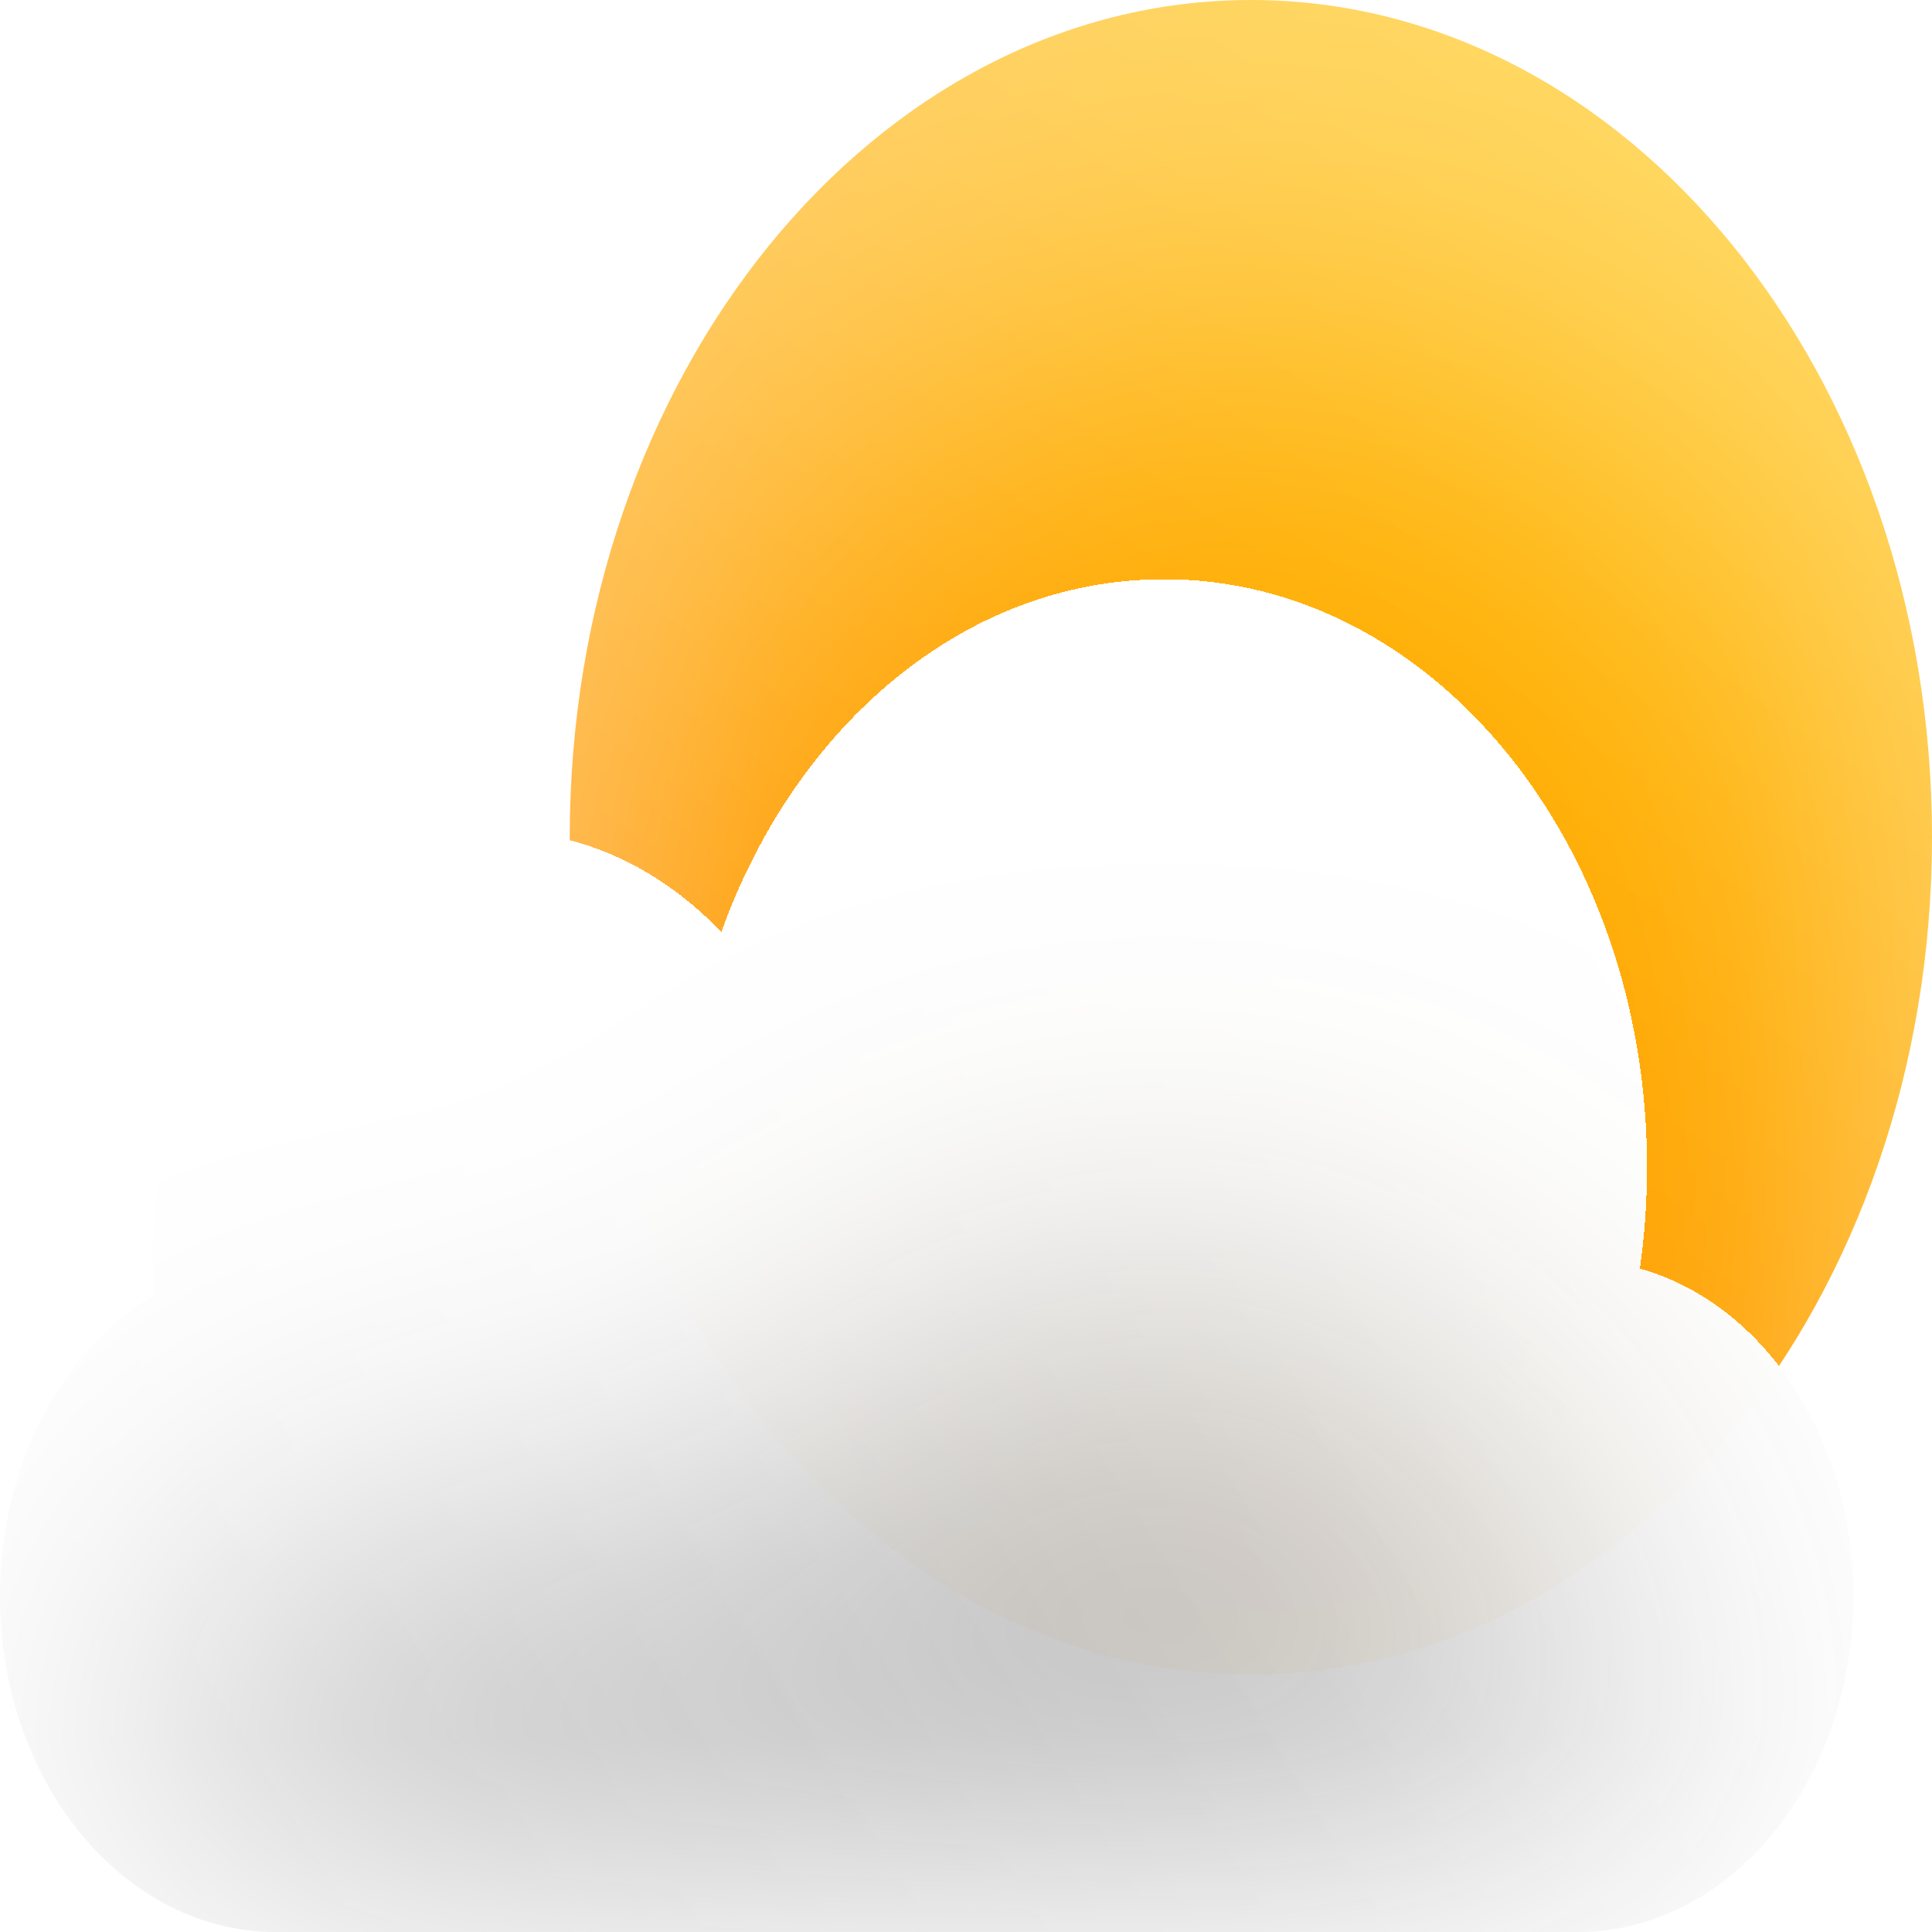
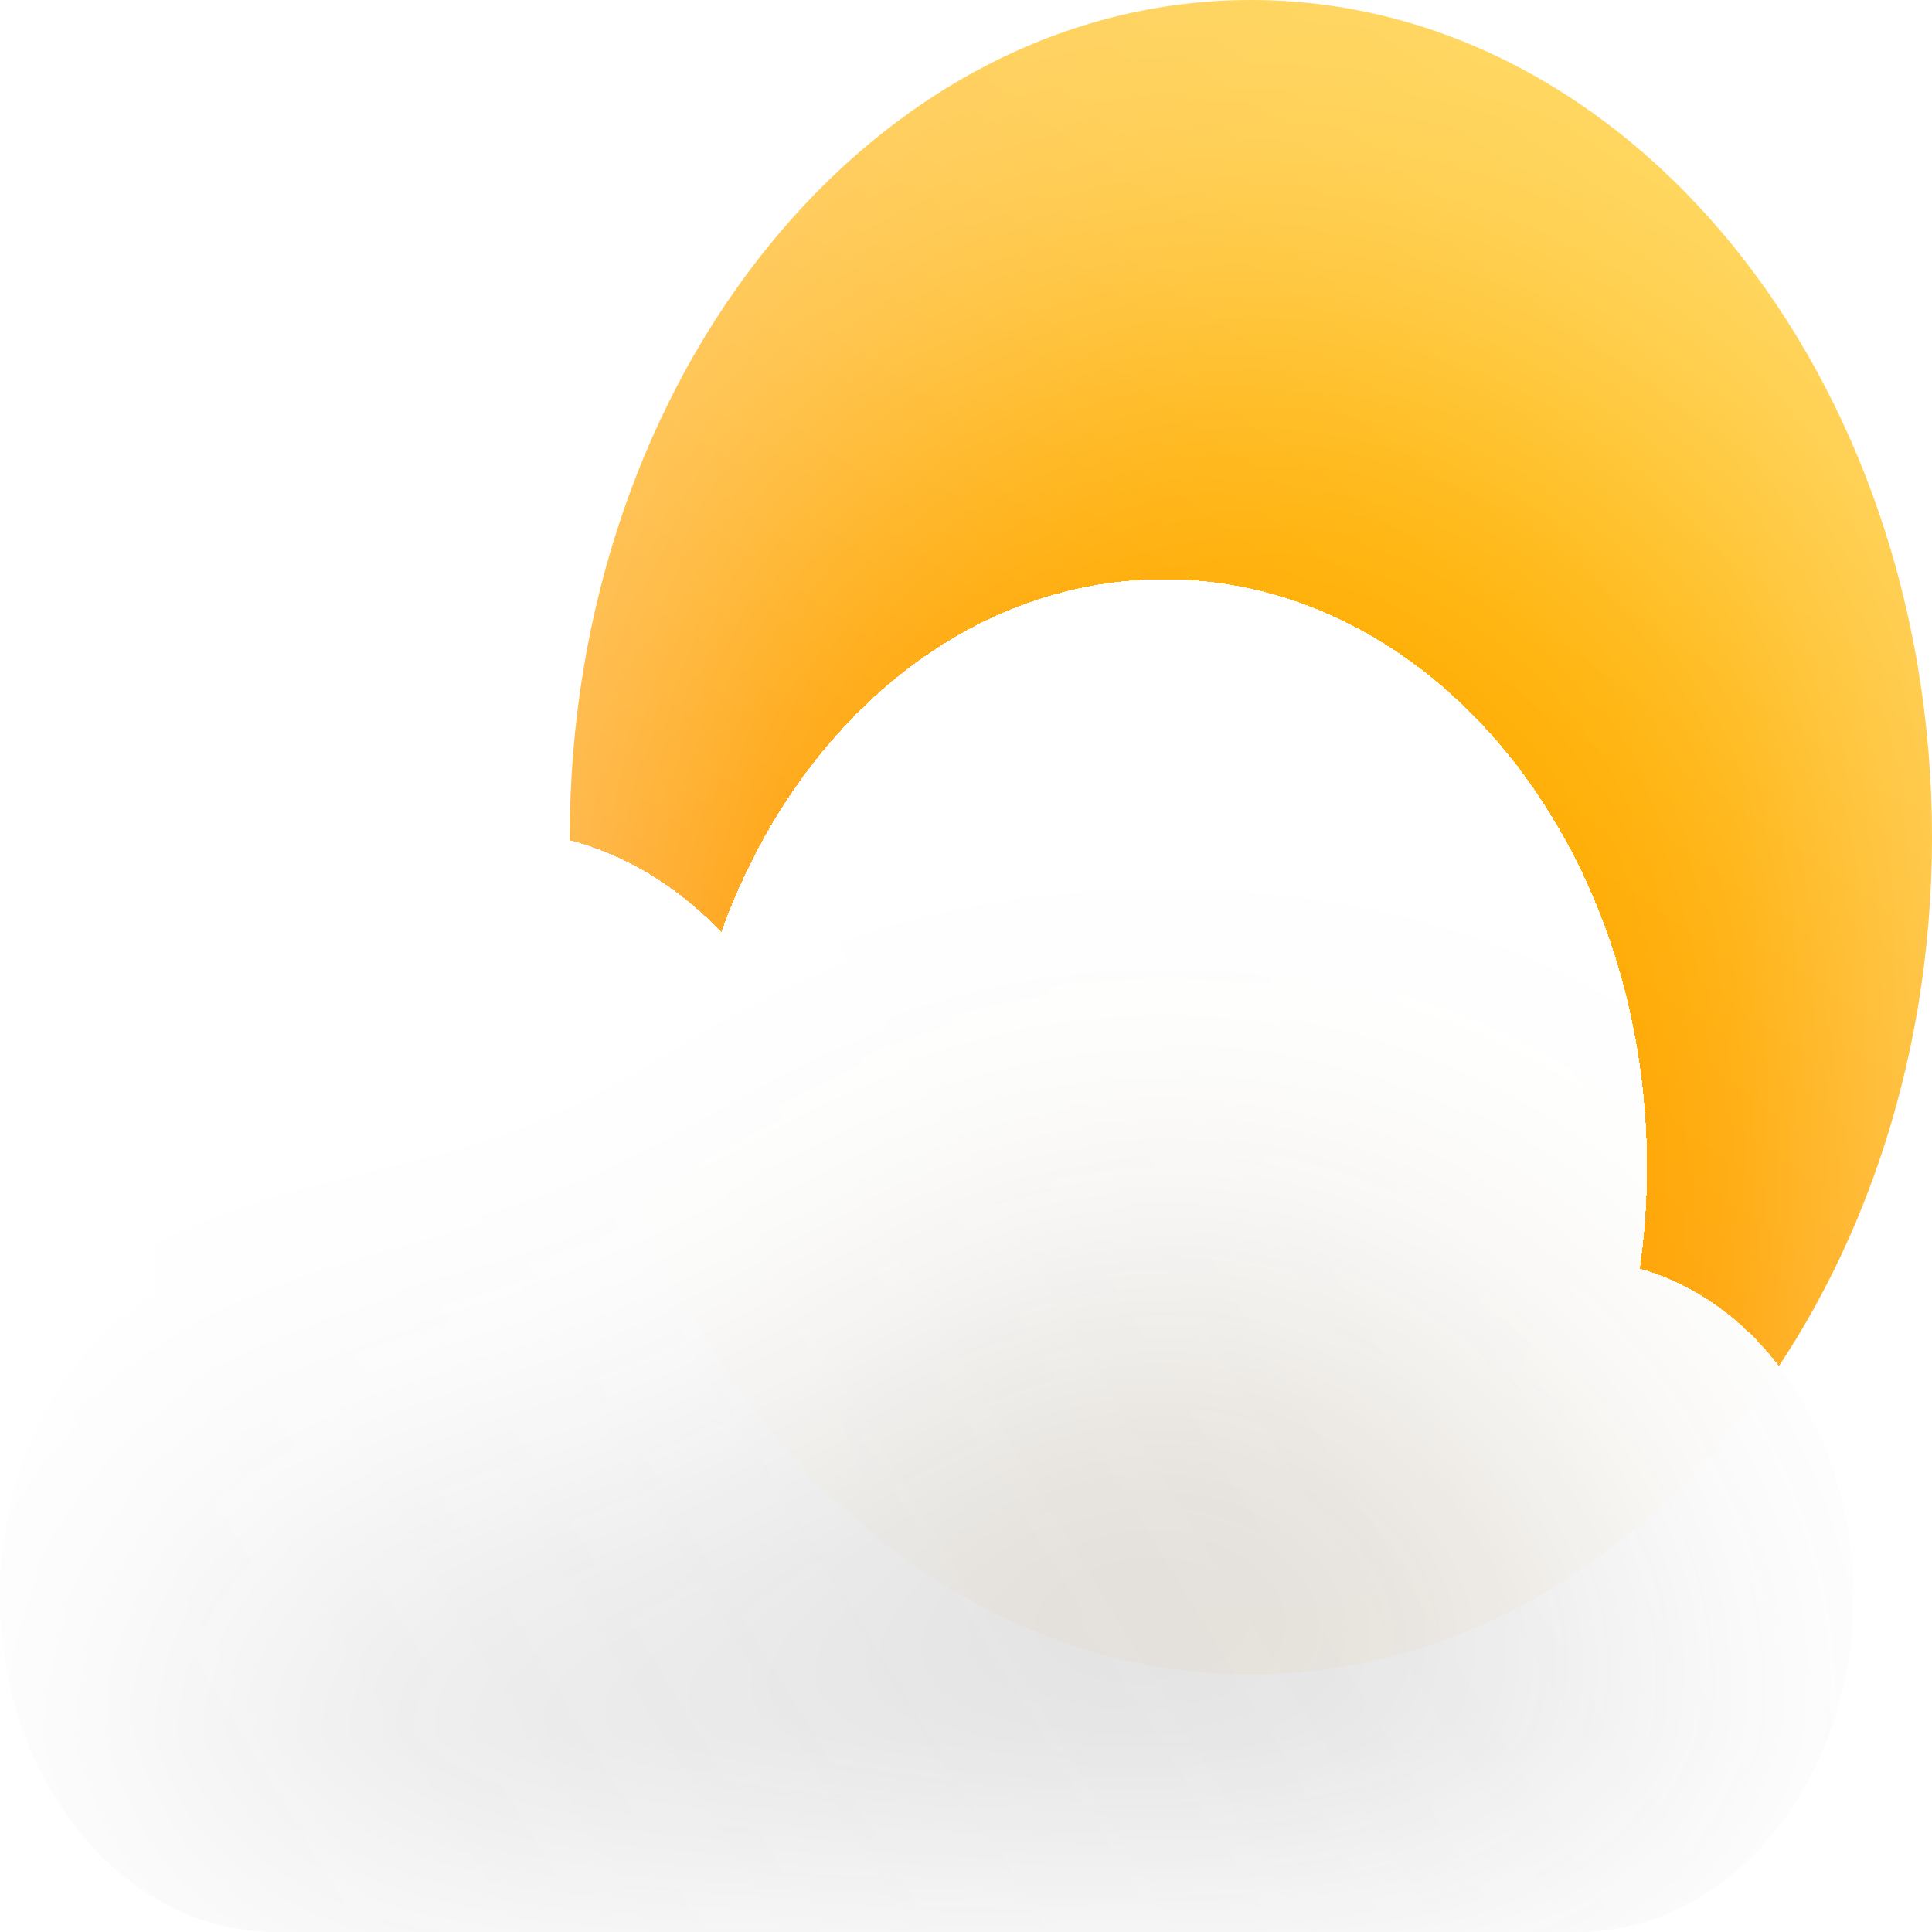
<svg xmlns="http://www.w3.org/2000/svg" width="30" height="30" viewBox="0 0 30 30" fill="none">
  <g filter="url(#filter0_i_109_594)">
    <path d="M30 13C30 20.18 25.265 26 19.424 26C13.583 26 8.847 20.18 8.847 13C8.847 5.82 13.583 0 19.424 0C25.265 0 30 5.82 30 13Z" fill="url(#paint0_linear_109_594)" />
  </g>
  <g filter="url(#filter1_b_109_594)">
    <g filter="url(#filter2_i_109_594)">
      <path d="M25.457 19.704C25.53 19.191 25.569 18.663 25.569 18.124C25.569 13.085 22.214 9 18.076 9C15 9 12.357 11.258 11.203 14.487C10.269 13.504 9.056 12.91 7.73 12.91C4.774 12.91 2.378 15.861 2.378 19.5C2.378 19.703 2.386 19.903 2.4 20.101C0.979 20.949 0 22.729 0 24.786C0 27.666 1.917 30 4.281 30H24.498C26.863 30 28.78 27.666 28.78 24.786C28.78 22.308 27.36 20.234 25.457 19.704Z" fill="url(#paint1_linear_109_594)" />
    </g>
  </g>
  <defs>
    <filter id="filter0_i_109_594" x="8.847" y="0" width="21.153" height="31" filterUnits="userSpaceOnUse" color-interpolation-filters="sRGB">
      <feFlood flood-opacity="0" result="BackgroundImageFix" />
      <feBlend mode="normal" in="SourceGraphic" in2="BackgroundImageFix" result="shape" />
      <feColorMatrix in="SourceAlpha" type="matrix" values="0 0 0 0 0 0 0 0 0 0 0 0 0 0 0 0 0 0 127 0" result="hardAlpha" />
      <feOffset dy="5" />
      <feGaussianBlur stdDeviation="9" />
      <feComposite in2="hardAlpha" operator="arithmetic" k2="-1" k3="1" />
      <feColorMatrix type="matrix" values="0 0 0 0 1 0 0 0 0 1 0 0 0 0 1 0 0 0 0.4 0" />
      <feBlend mode="normal" in2="shape" result="effect1_innerShadow_109_594" />
    </filter>
    <filter id="filter1_b_109_594" x="-10" y="-1" width="48.779" height="41" filterUnits="userSpaceOnUse" color-interpolation-filters="sRGB">
      <feFlood flood-opacity="0" result="BackgroundImageFix" />
      <feGaussianBlur in="BackgroundImageFix" stdDeviation="5" />
      <feComposite in2="SourceAlpha" operator="in" result="effect1_backgroundBlur_109_594" />
      <feBlend mode="normal" in="SourceGraphic" in2="effect1_backgroundBlur_109_594" result="shape" />
    </filter>
    <filter id="filter2_i_109_594" x="0" y="9" width="28.779" height="31" filterUnits="userSpaceOnUse" color-interpolation-filters="sRGB">
      <feFlood flood-opacity="0" result="BackgroundImageFix" />
      <feBlend mode="normal" in="SourceGraphic" in2="BackgroundImageFix" result="shape" />
      <feColorMatrix in="SourceAlpha" type="matrix" values="0 0 0 0 0 0 0 0 0 0 0 0 0 0 0 0 0 0 127 0" result="hardAlpha" />
      <feOffset dy="11" />
      <feGaussianBlur stdDeviation="5" />
      <feComposite in2="hardAlpha" operator="arithmetic" k2="-1" k3="1" />
      <feColorMatrix type="matrix" values="0 0 0 0 1 0 0 0 0 1 0 0 0 0 1 0 0 0 1 0" />
      <feBlend mode="normal" in2="shape" result="effect1_innerShadow_109_594" />
    </filter>
    <linearGradient id="paint0_linear_109_594" x1="17.817" y1="20.076" x2="29.5" y2="3.406" gradientUnits="userSpaceOnUse">
      <stop stop-color="#FF9900" />
      <stop offset="1" stop-color="#FFC100" />
    </linearGradient>
    <linearGradient id="paint1_linear_109_594" x1="1.831" y1="28.125" x2="34.871" y2="8.023" gradientUnits="userSpaceOnUse">
-       <stop stop-color="#ABAAAA" />
+       <stop stop-color="#DEDEDE" />
      <stop offset="1" stop-color="#DEDEDE" stop-opacity="0.9" />
-       <stop offset="1" stop-color="#DEDEDE" stop-opacity="0.5" />
+       <stop offset="1" stop-color="#DEDEDE" stop-opacity="0.8" />
    </linearGradient>
  </defs>
</svg>
